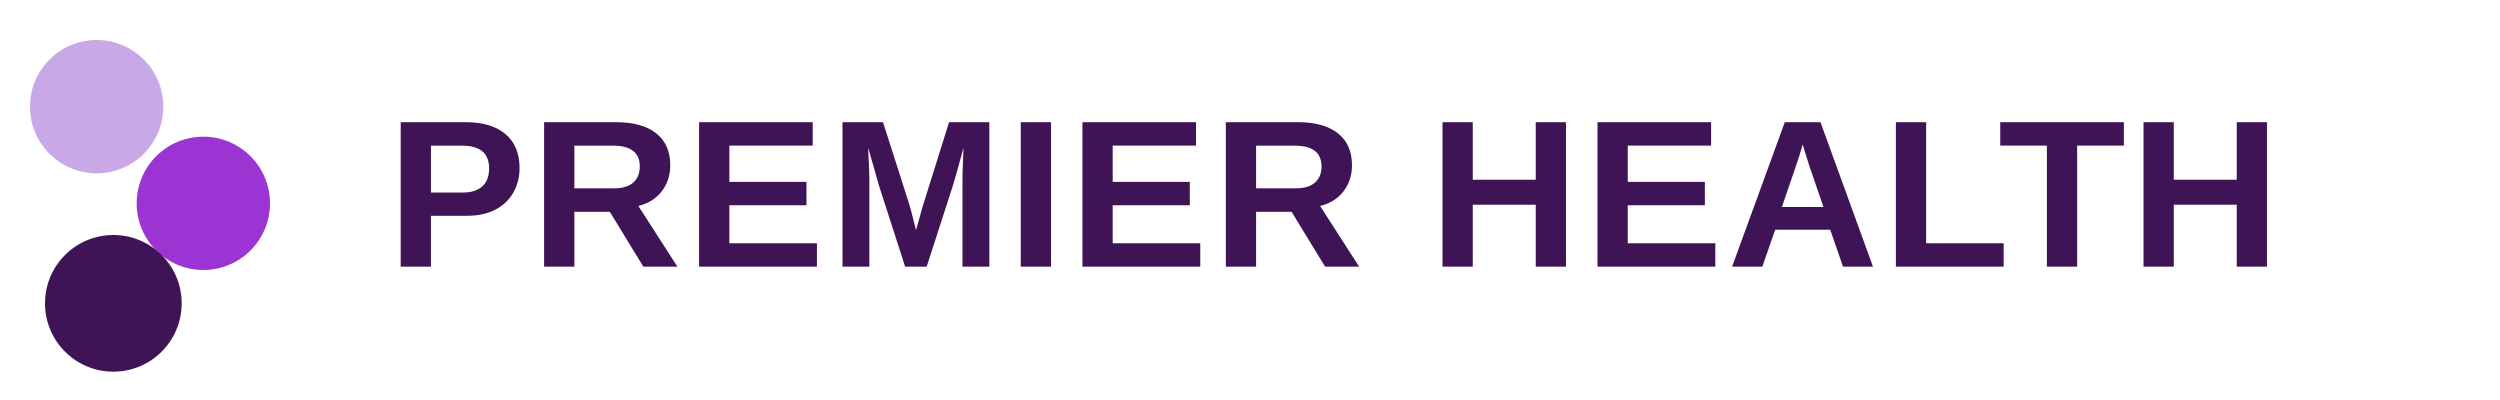
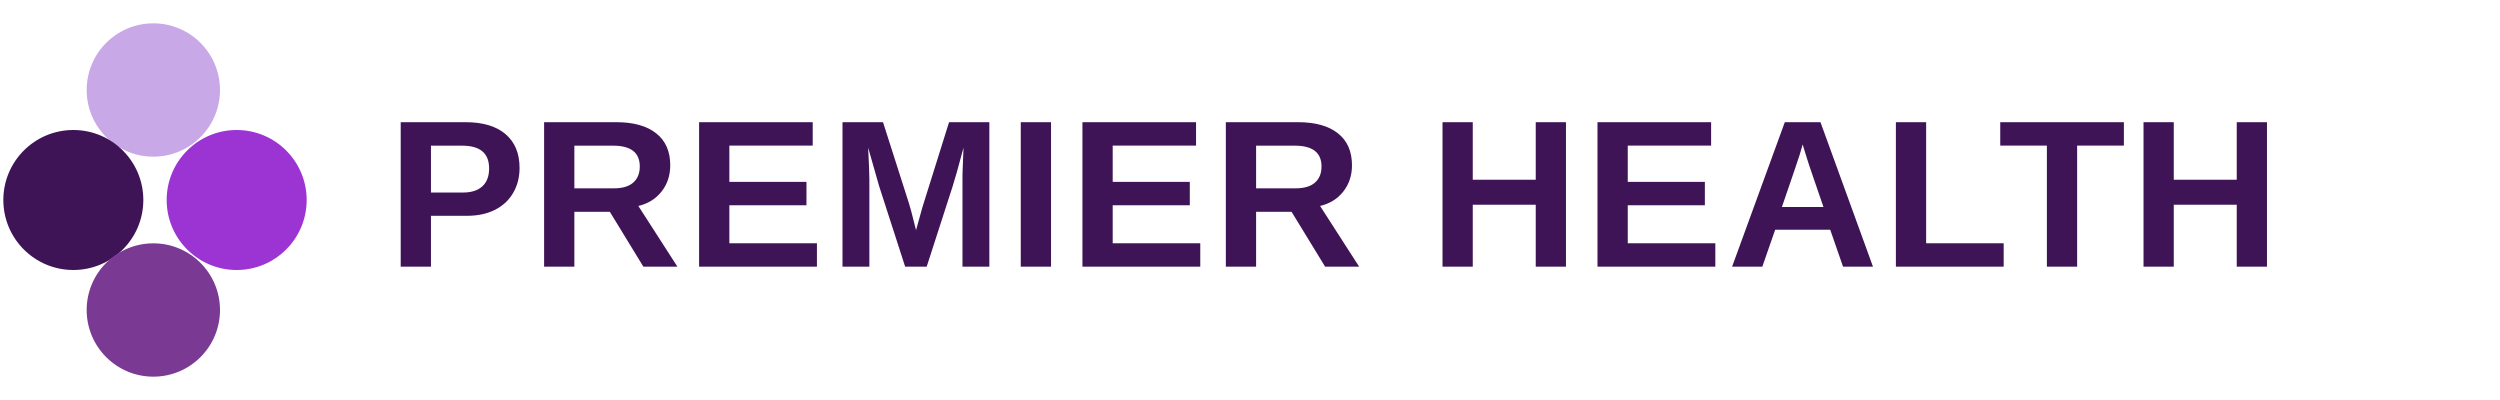
<svg xmlns="http://www.w3.org/2000/svg" viewBox="0 0 1500 240" fill="none" role="img" aria-label="Premier Health">
-   <circle cx="58" cy="64" r="40" fill="#c9a8e8" />
-   <circle cx="122" cy="122" r="40" fill="#9c34d4" />
-   <circle cx="68" cy="182" r="41" fill="#3f1457" />
+   <circle cx="92" cy="54" r="40" fill="#c9a8e8" />
+   <circle cx="44" cy="120" r="42" fill="#3f1457" />
+   <circle cx="142" cy="120" r="42" fill="#9c34d4" />
+   <circle cx="92" cy="186" r="40" fill="#7a3a93" />
  <text x="232" y="160" font-family="'Montserrat', 'Poppins', 'Segoe UI', 'Arial Black', Arial, sans-serif" font-size="126" font-weight="800" letter-spacing="2" fill="#3f1457">PREMIER HEALTH</text>
</svg>
